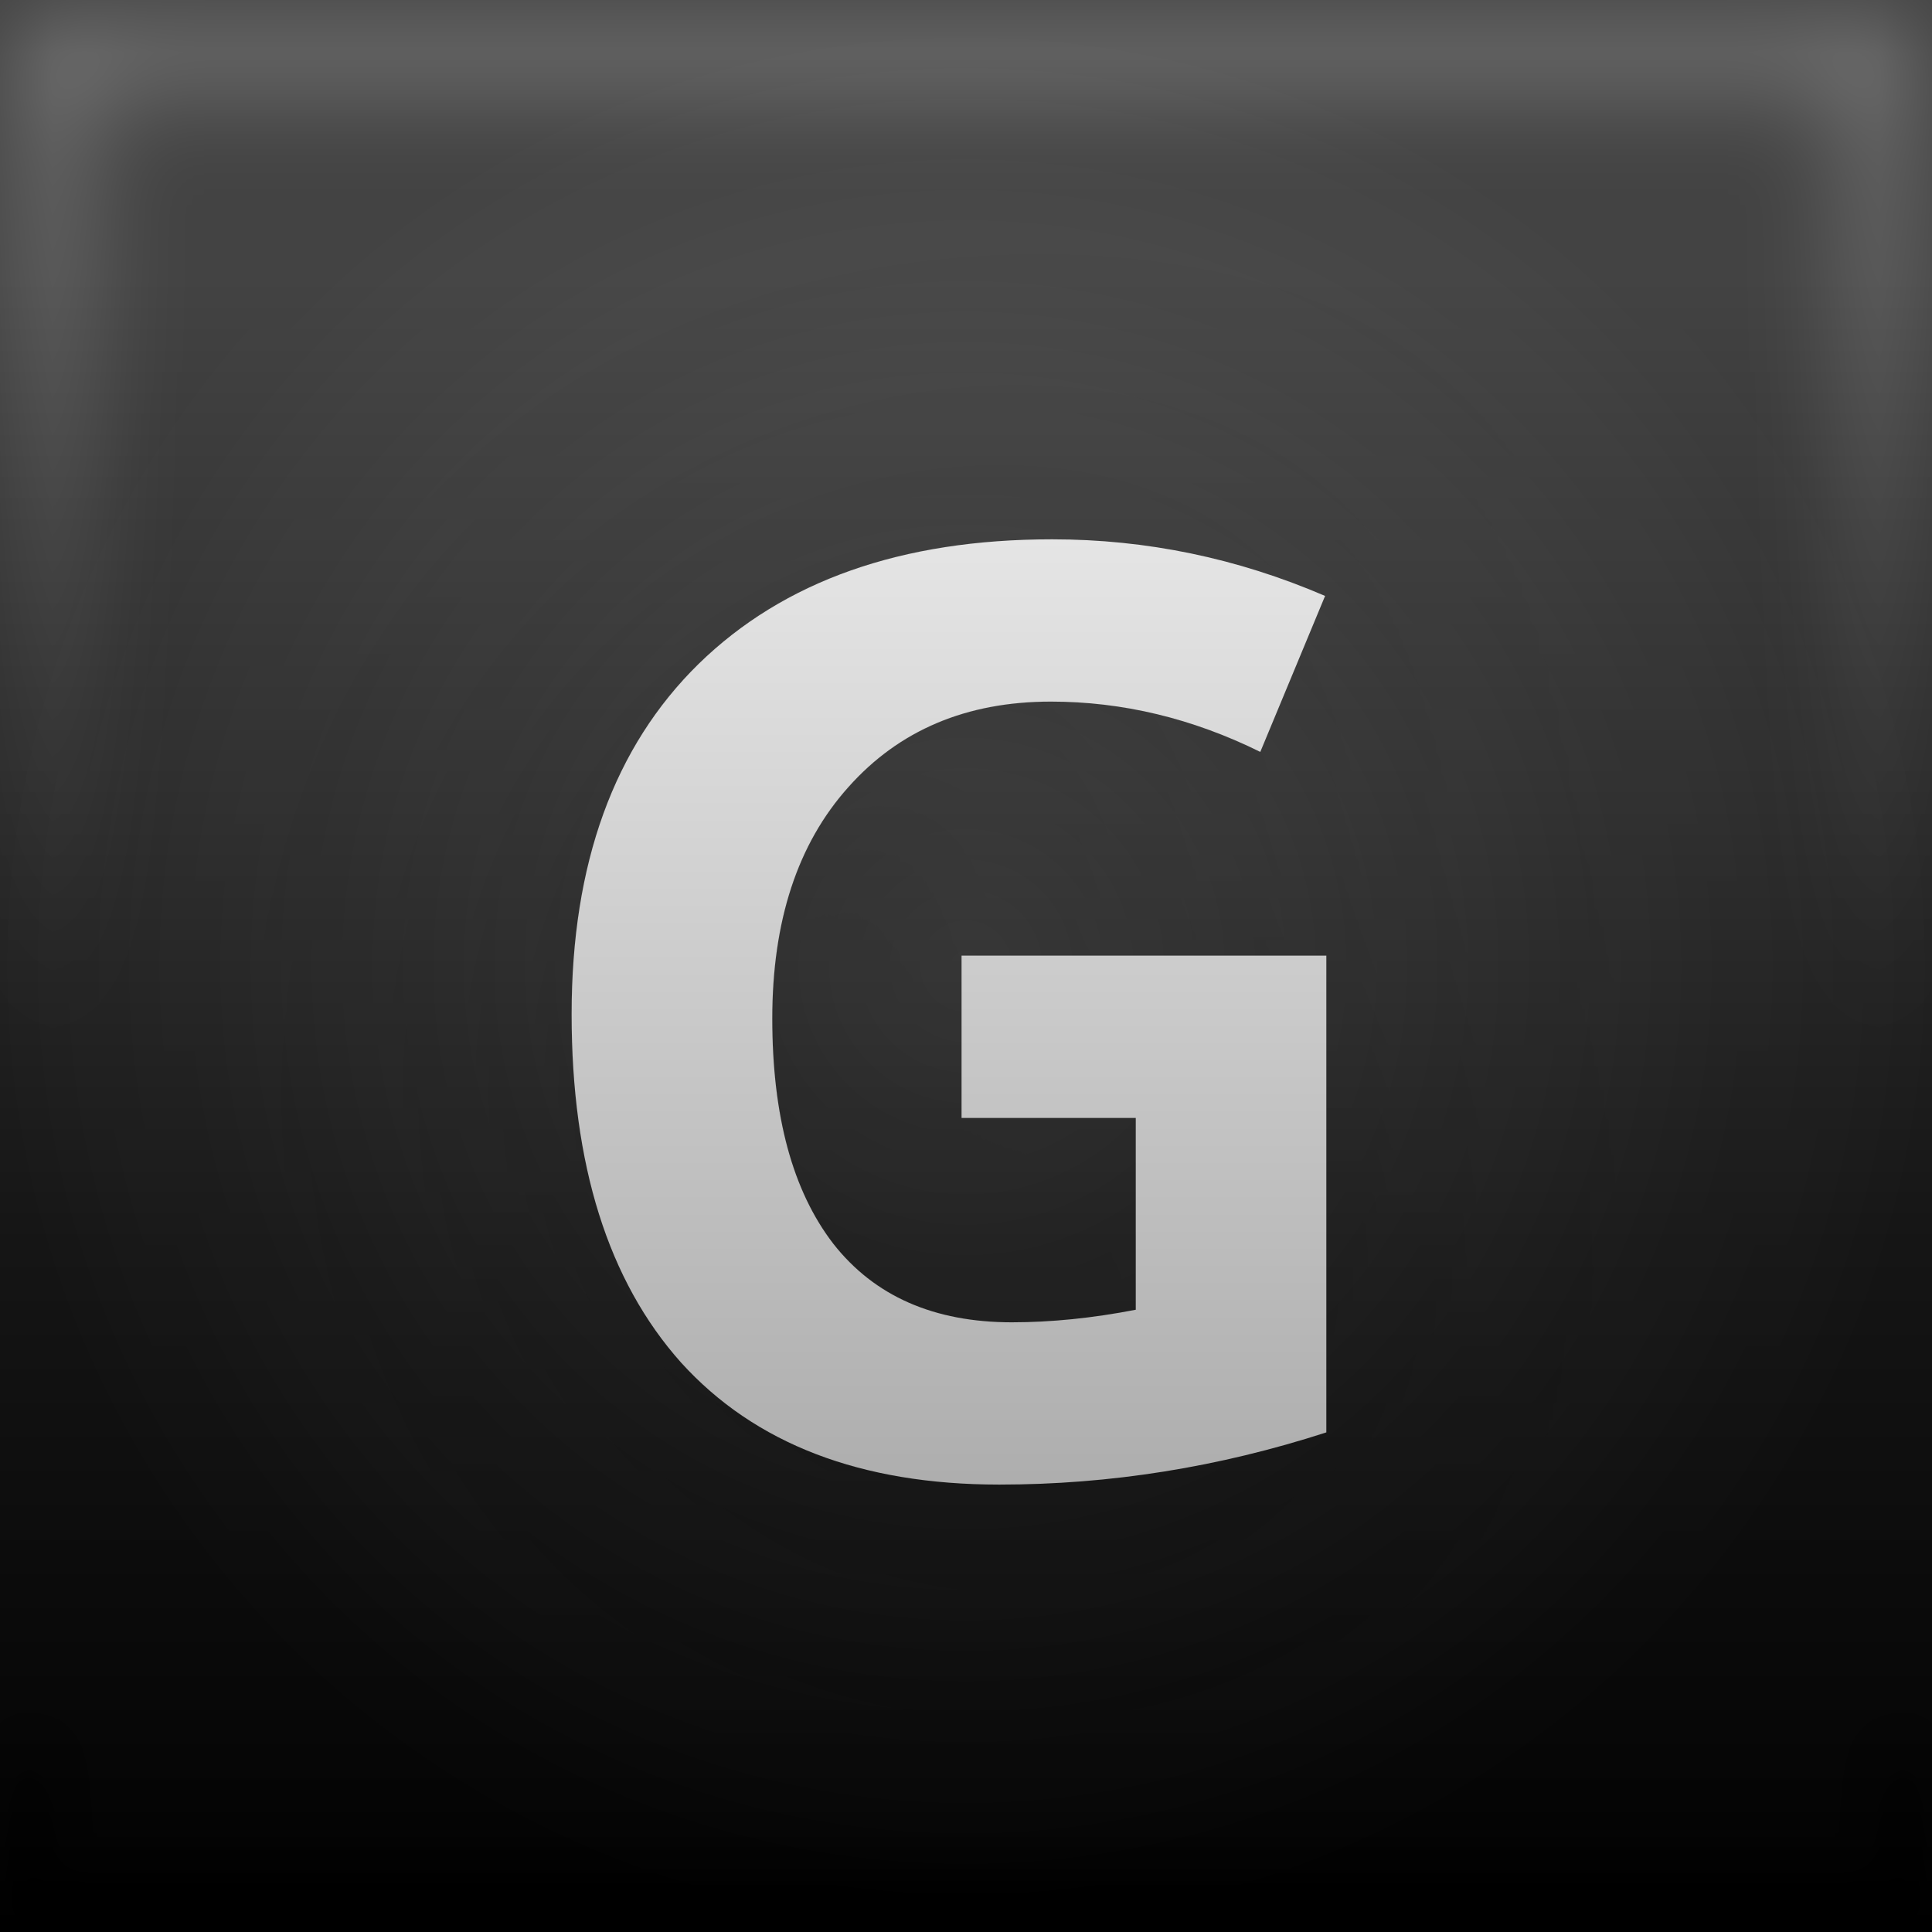
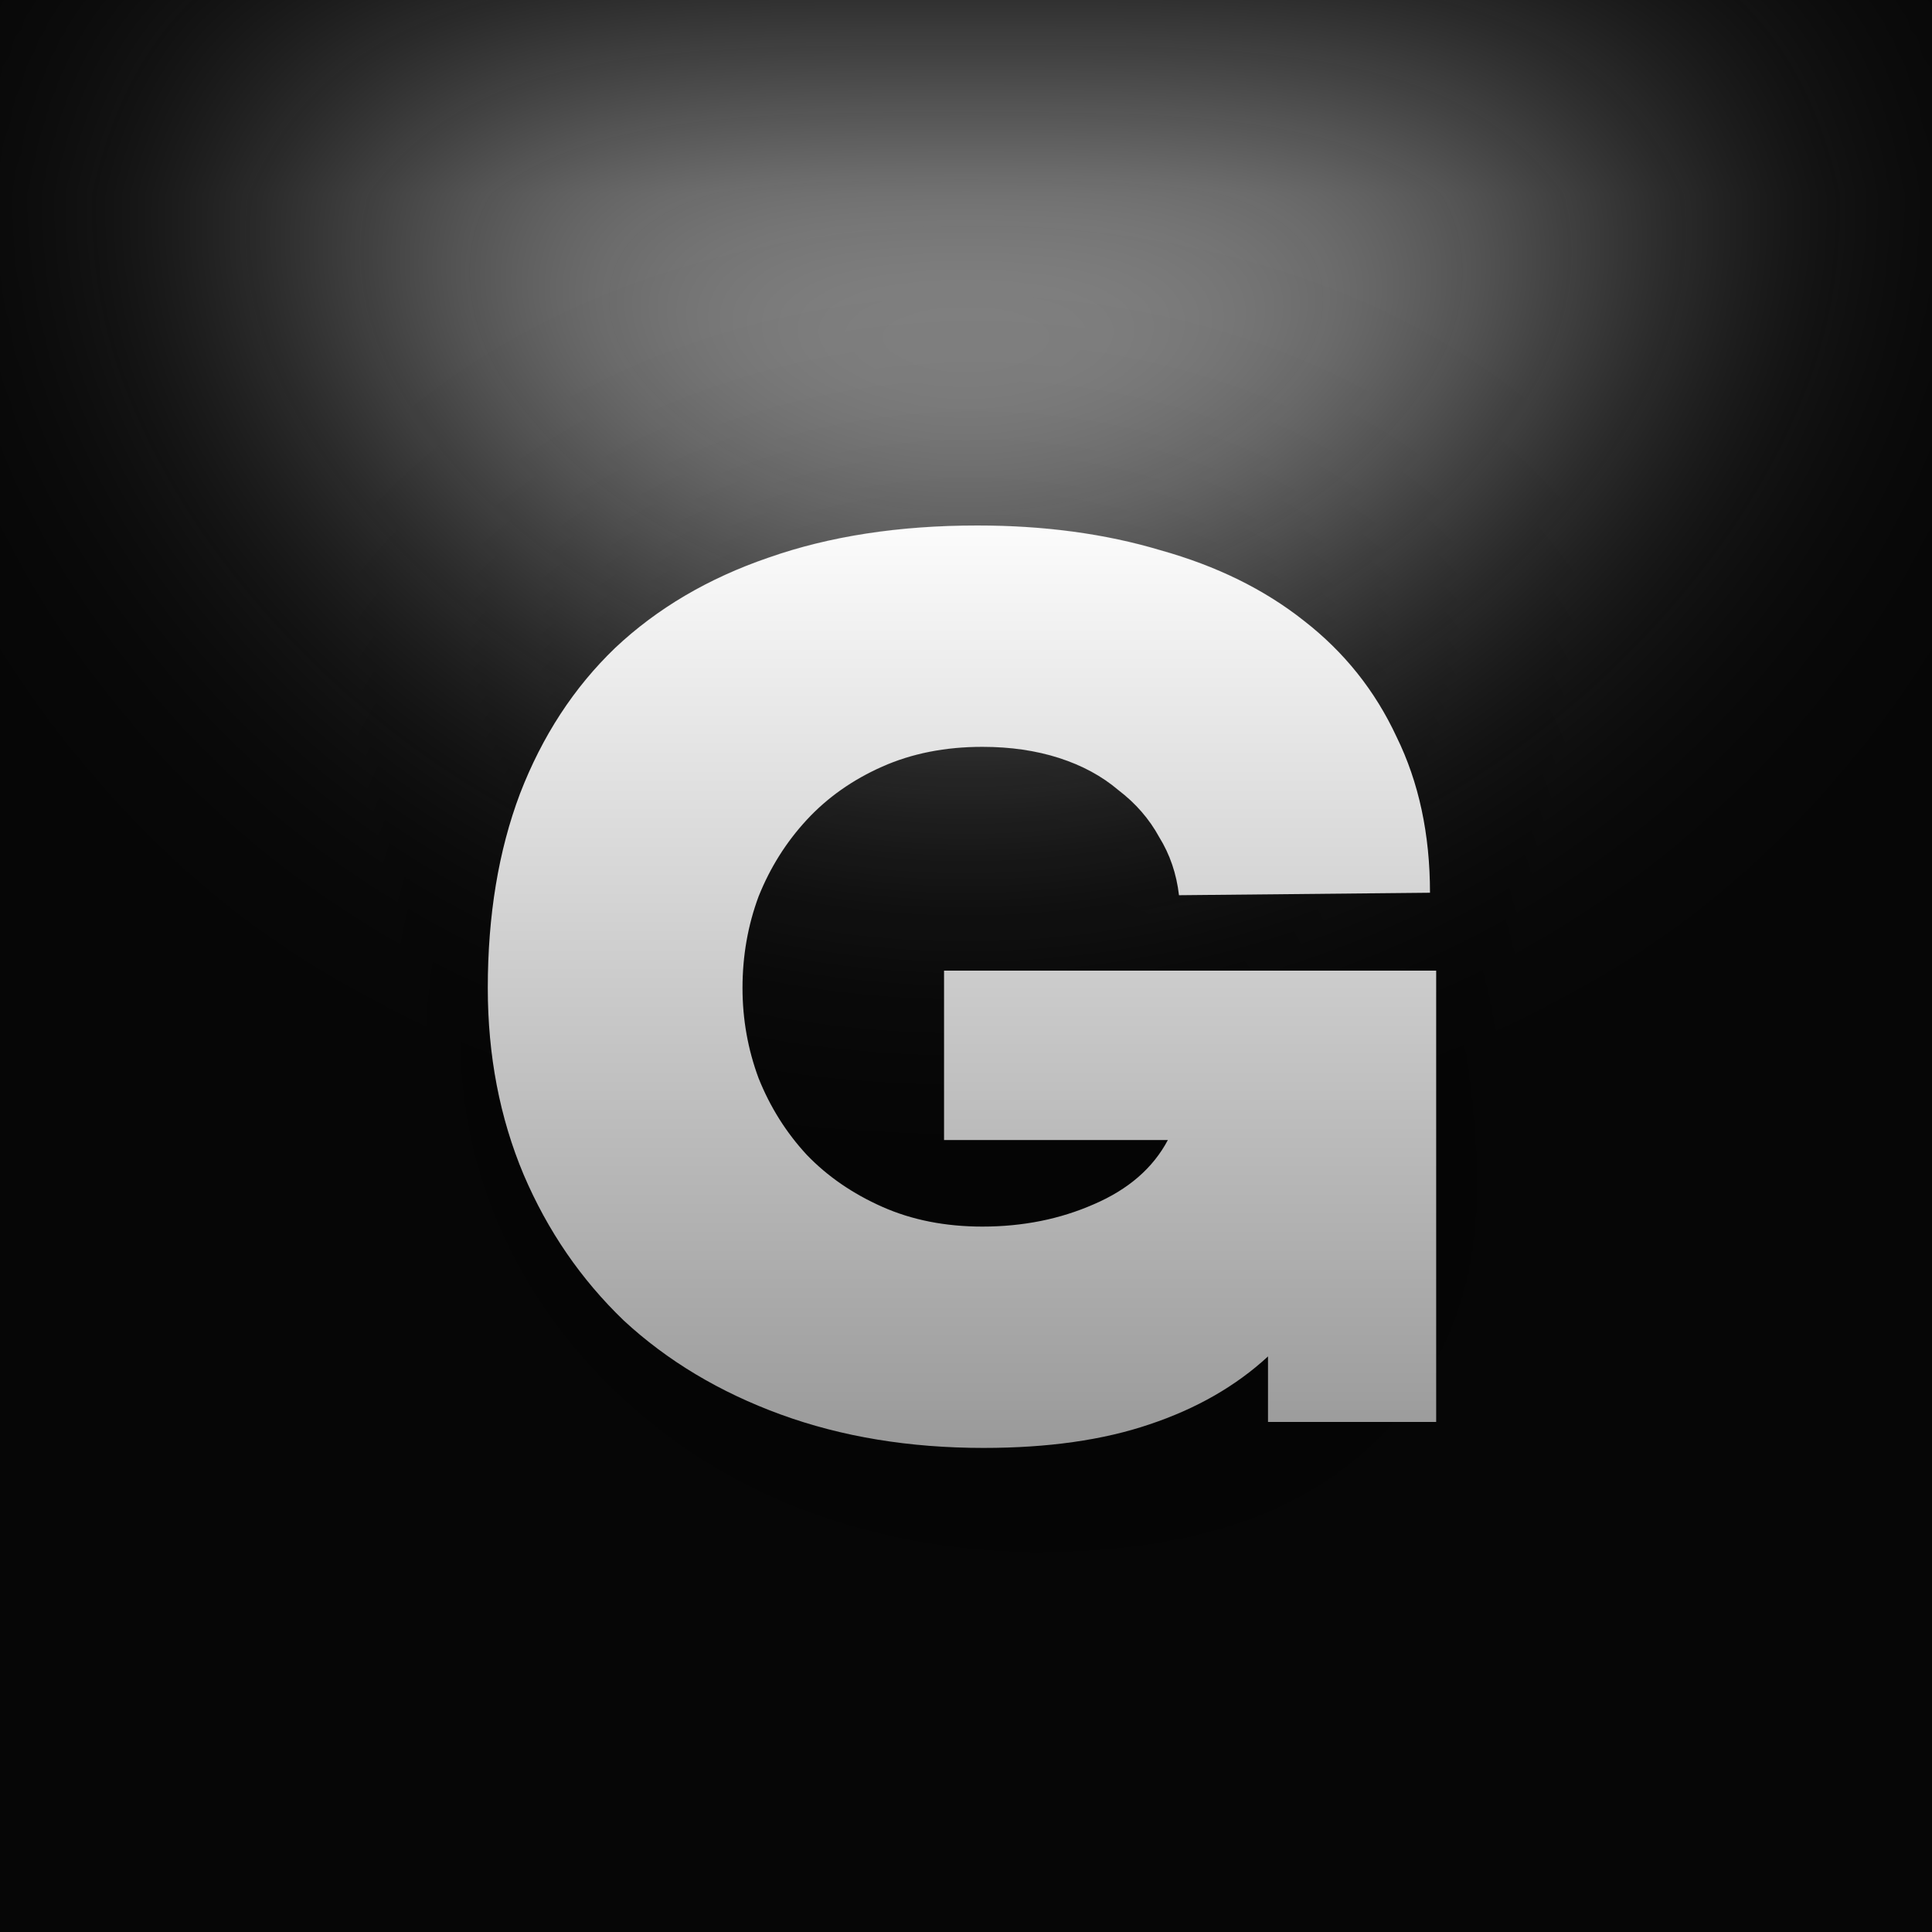
- <svg xmlns="http://www.w3.org/2000/svg" width="105" height="105" viewBox="0 0 105 105" fill="none">
-   <g clip-path="url(#clip0_1045_1161)">
-     <rect width="105" height="105" fill="url(#paint0_radial_1045_1161)" />
-     <g style="mix-blend-mode:overlay">
-       <rect width="105" height="105" fill="url(#paint1_linear_1045_1161)" />
+ <svg xmlns="http://www.w3.org/2000/svg" width="125" height="125" viewBox="0 0 125 125" fill="none">
+   <g clip-path="url(#clip0_1095_1164)">
+     <rect width="125" height="125" fill="#060606" />
+     <g filter="url(#filter0_f_1095_1164)">
+       <circle cx="62.5" cy="-0.5" r="44.5" fill="#8F8F8F" />
    </g>
-     <rect width="105" height="105" fill="url(#paint2_linear_1045_1161)" />
-     <g style="mix-blend-mode:soft-light" filter="url(#filter0_f_1045_1161)">
-       <rect x="1.5" y="1.5" width="102" height="102" stroke="url(#paint3_linear_1045_1161)" stroke-width="3" />
-     </g>
-     <g style="mix-blend-mode:soft-light" filter="url(#filter1_f_1045_1161)">
-       <rect x="2" y="2" width="101" height="101" stroke="url(#paint4_linear_1045_1161)" stroke-width="4" />
-     </g>
-     <g filter="url(#filter2_d_1045_1161)">
-       <path d="M72.083 51.938V77.847C66.25 79.738 60.325 80.684 54.31 80.684C46.79 80.684 41.025 78.473 37.015 74.053C33.05 69.609 31.067 63.297 31.067 55.117C31.067 46.937 33.369 40.591 37.972 36.079C42.597 31.567 49 29.311 57.181 29.311C62.308 29.311 67.252 30.337 72.015 32.388L68.494 40.864C64.803 39.041 61.009 38.13 57.112 38.13C52.532 38.13 48.864 39.679 46.106 42.778C43.349 45.855 41.971 50.047 41.971 55.356C41.971 60.643 43.076 64.722 45.286 67.593C47.519 70.441 50.755 71.865 54.993 71.865C57.135 71.865 59.38 71.637 61.727 71.182V60.757H52.259V51.938H72.083Z" fill="url(#paint5_linear_1045_1161)" />
+     <g filter="url(#filter1_d_1095_1164)">
+       <path d="M92.92 62.8V92H82.04V87.76C79.96 89.68 77.4 91.147 74.36 92.16C71.373 93.173 67.8 93.68 63.64 93.68C58.84 93.68 54.467 92.96 50.52 91.52C46.573 90.08 43.187 88.053 40.36 85.44C37.587 82.773 35.427 79.627 33.88 76C32.333 72.32 31.56 68.293 31.56 63.92C31.56 59.227 32.253 55.04 33.64 51.36C35.08 47.627 37.133 44.48 39.8 41.92C42.52 39.36 45.827 37.413 49.72 36.08C53.667 34.693 58.173 34 63.24 34C67.56 34 71.507 34.533 75.08 35.6C78.707 36.613 81.8 38.133 84.36 40.16C86.973 42.187 88.973 44.693 90.36 47.68C91.8 50.613 92.52 53.973 92.52 57.76L76.28 57.92C76.12 56.533 75.693 55.28 75 54.16C74.36 52.987 73.48 51.973 72.36 51.12C71.293 50.213 70.013 49.52 68.52 49.04C67.027 48.56 65.373 48.32 63.56 48.32C61.16 48.32 59 48.747 57.08 49.6C55.16 50.453 53.533 51.6 52.2 53.04C50.867 54.48 49.827 56.133 49.08 58C48.387 59.867 48.04 61.84 48.04 63.92C48.04 65.947 48.387 67.893 49.08 69.76C49.827 71.627 50.867 73.28 52.2 74.72C53.533 76.107 55.16 77.227 57.08 78.08C59 78.933 61.16 79.36 63.56 79.36C66.173 79.36 68.573 78.88 70.76 77.92C73 76.96 74.6 75.573 75.56 73.76H61.08V62.8H92.92Z" fill="url(#paint0_linear_1095_1164)" />
    </g>
  </g>
  <defs>
-     <filter id="filter0_f_1045_1161" x="-2" y="-2" width="109" height="109" filterUnits="userSpaceOnUse" color-interpolation-filters="sRGB">
+     <filter id="filter0_f_1095_1164" x="-62" y="-125" width="249" height="249" filterUnits="userSpaceOnUse" color-interpolation-filters="sRGB">
      <feFlood flood-opacity="0" result="BackgroundImageFix" />
      <feBlend mode="normal" in="SourceGraphic" in2="BackgroundImageFix" result="shape" />
-       <feGaussianBlur stdDeviation="1" result="effect1_foregroundBlur_1045_1161" />
+       <feGaussianBlur stdDeviation="40" result="effect1_foregroundBlur_1095_1164" />
    </filter>
-     <filter id="filter1_f_1045_1161" x="-6" y="-6" width="117" height="117" filterUnits="userSpaceOnUse" color-interpolation-filters="sRGB">
-       <feFlood flood-opacity="0" result="BackgroundImageFix" />
-       <feBlend mode="normal" in="SourceGraphic" in2="BackgroundImageFix" result="shape" />
-       <feGaussianBlur stdDeviation="3" result="effect1_foregroundBlur_1045_1161" />
-     </filter>
-     <filter id="filter2_d_1045_1161" x="-4.433" y="-2.188" width="112.016" height="122.372" filterUnits="userSpaceOnUse" color-interpolation-filters="sRGB">
+     <filter id="filter1_d_1095_1164" x="-3.94" y="2.5" width="132.36" height="130.68" filterUnits="userSpaceOnUse" color-interpolation-filters="sRGB">
      <feFlood flood-opacity="0" result="BackgroundImageFix" />
      <feColorMatrix in="SourceAlpha" type="matrix" values="0 0 0 0 0 0 0 0 0 0 0 0 0 0 0 0 0 0 127 0" result="hardAlpha" />
      <feOffset dy="4" />
      <feGaussianBlur stdDeviation="17.75" />
      <feComposite in2="hardAlpha" operator="out" />
      <feColorMatrix type="matrix" values="0 0 0 0 0 0 0 0 0 0 0 0 0 0 0 0 0 0 0.25 0" />
-       <feBlend mode="normal" in2="BackgroundImageFix" result="effect1_dropShadow_1045_1161" />
-       <feBlend mode="normal" in="SourceGraphic" in2="effect1_dropShadow_1045_1161" result="shape" />
+       <feBlend mode="normal" in2="BackgroundImageFix" result="effect1_dropShadow_1095_1164" />
+       <feBlend mode="normal" in="SourceGraphic" in2="effect1_dropShadow_1095_1164" result="shape" />
    </filter>
-     <radialGradient id="paint0_radial_1045_1161" cx="0" cy="0" r="1" gradientUnits="userSpaceOnUse" gradientTransform="translate(52.5 52.5) rotate(90) scale(52.5)">
-       <stop stop-color="#212121" />
-       <stop offset="1" stop-color="#010101" />
-     </radialGradient>
-     <linearGradient id="paint1_linear_1045_1161" x1="52.5" y1="0" x2="52.5" y2="105" gradientUnits="userSpaceOnUse">
-       <stop stop-opacity="0" />
-       <stop offset="0.6" stop-opacity="0.08" />
-       <stop offset="1" stop-opacity="0.26" />
-     </linearGradient>
-     <linearGradient id="paint2_linear_1045_1161" x1="52.5" y1="0" x2="52.5" y2="105" gradientUnits="userSpaceOnUse">
-       <stop offset="0.14" stop-color="white" stop-opacity="0.26" />
-       <stop offset="0.64" stop-color="white" stop-opacity="0.08" />
-       <stop offset="1" stop-color="white" stop-opacity="0" />
-     </linearGradient>
-     <linearGradient id="paint3_linear_1045_1161" x1="52.5" y1="105" x2="52.5" y2="94.062" gradientUnits="userSpaceOnUse">
-       <stop />
-       <stop offset="1" stop-opacity="0" />
-     </linearGradient>
-     <linearGradient id="paint4_linear_1045_1161" x1="52.5" y1="0" x2="52.5" y2="56.875" gradientUnits="userSpaceOnUse">
-       <stop stop-color="white" />
-       <stop offset="1" stop-color="white" stop-opacity="0" />
-     </linearGradient>
-     <linearGradient id="paint5_linear_1045_1161" x1="52.5" y1="5" x2="52.5" y2="100" gradientUnits="userSpaceOnUse">
+     <linearGradient id="paint0_linear_1095_1164" x1="62" y1="32" x2="62" y2="94" gradientUnits="userSpaceOnUse">
      <stop stop-color="white" />
      <stop offset="1" stop-color="#999999" />
    </linearGradient>
-     <clipPath id="clip0_1045_1161">
-       <rect width="105" height="105" fill="white" />
+     <clipPath id="clip0_1095_1164">
+       <rect width="125" height="125" fill="white" />
    </clipPath>
  </defs>
</svg>
